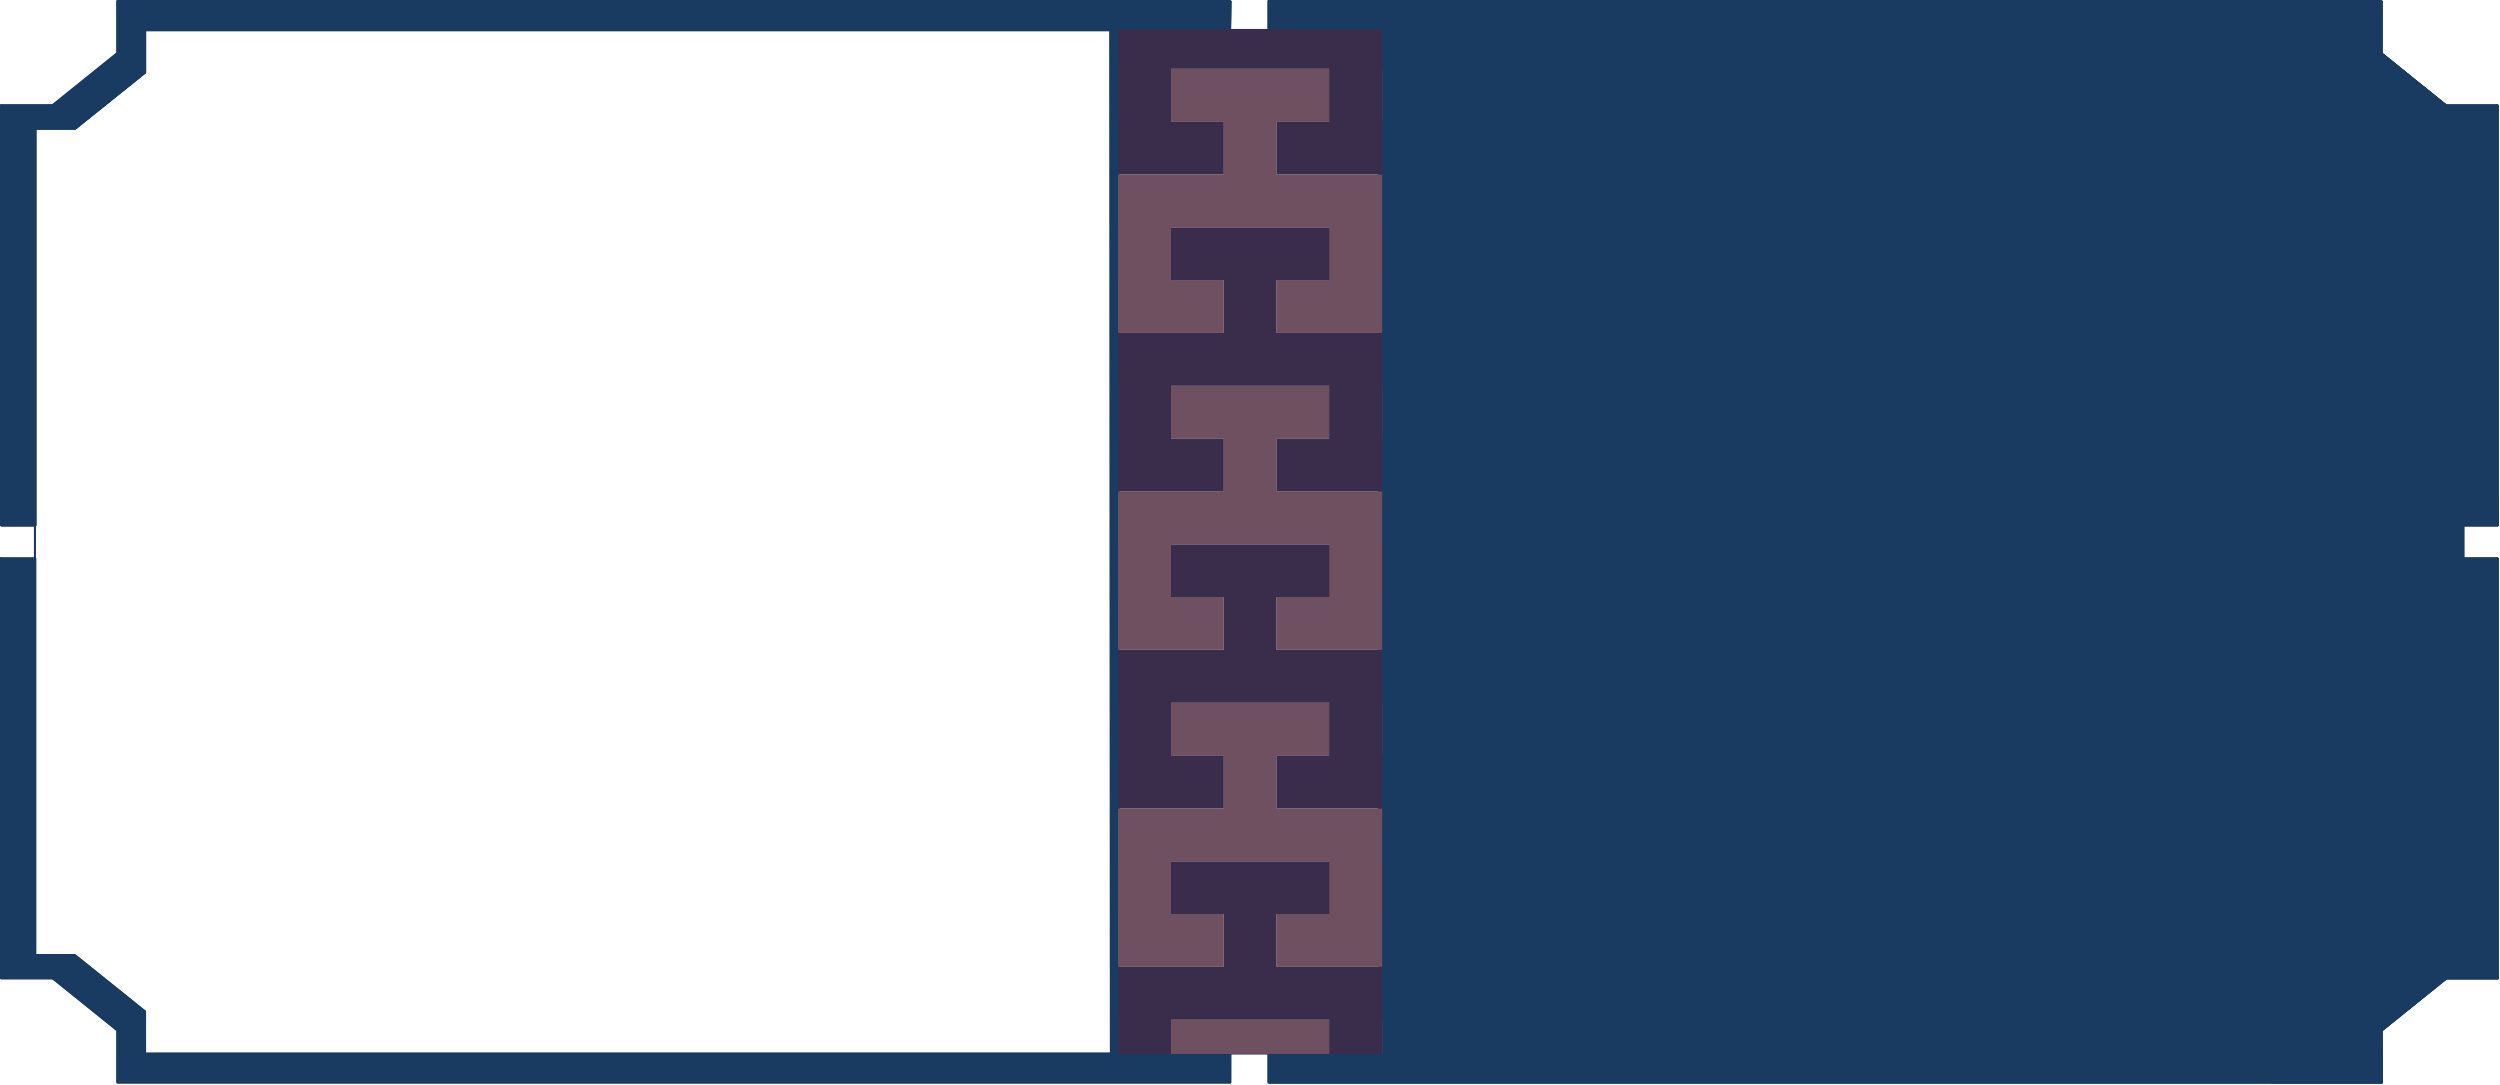
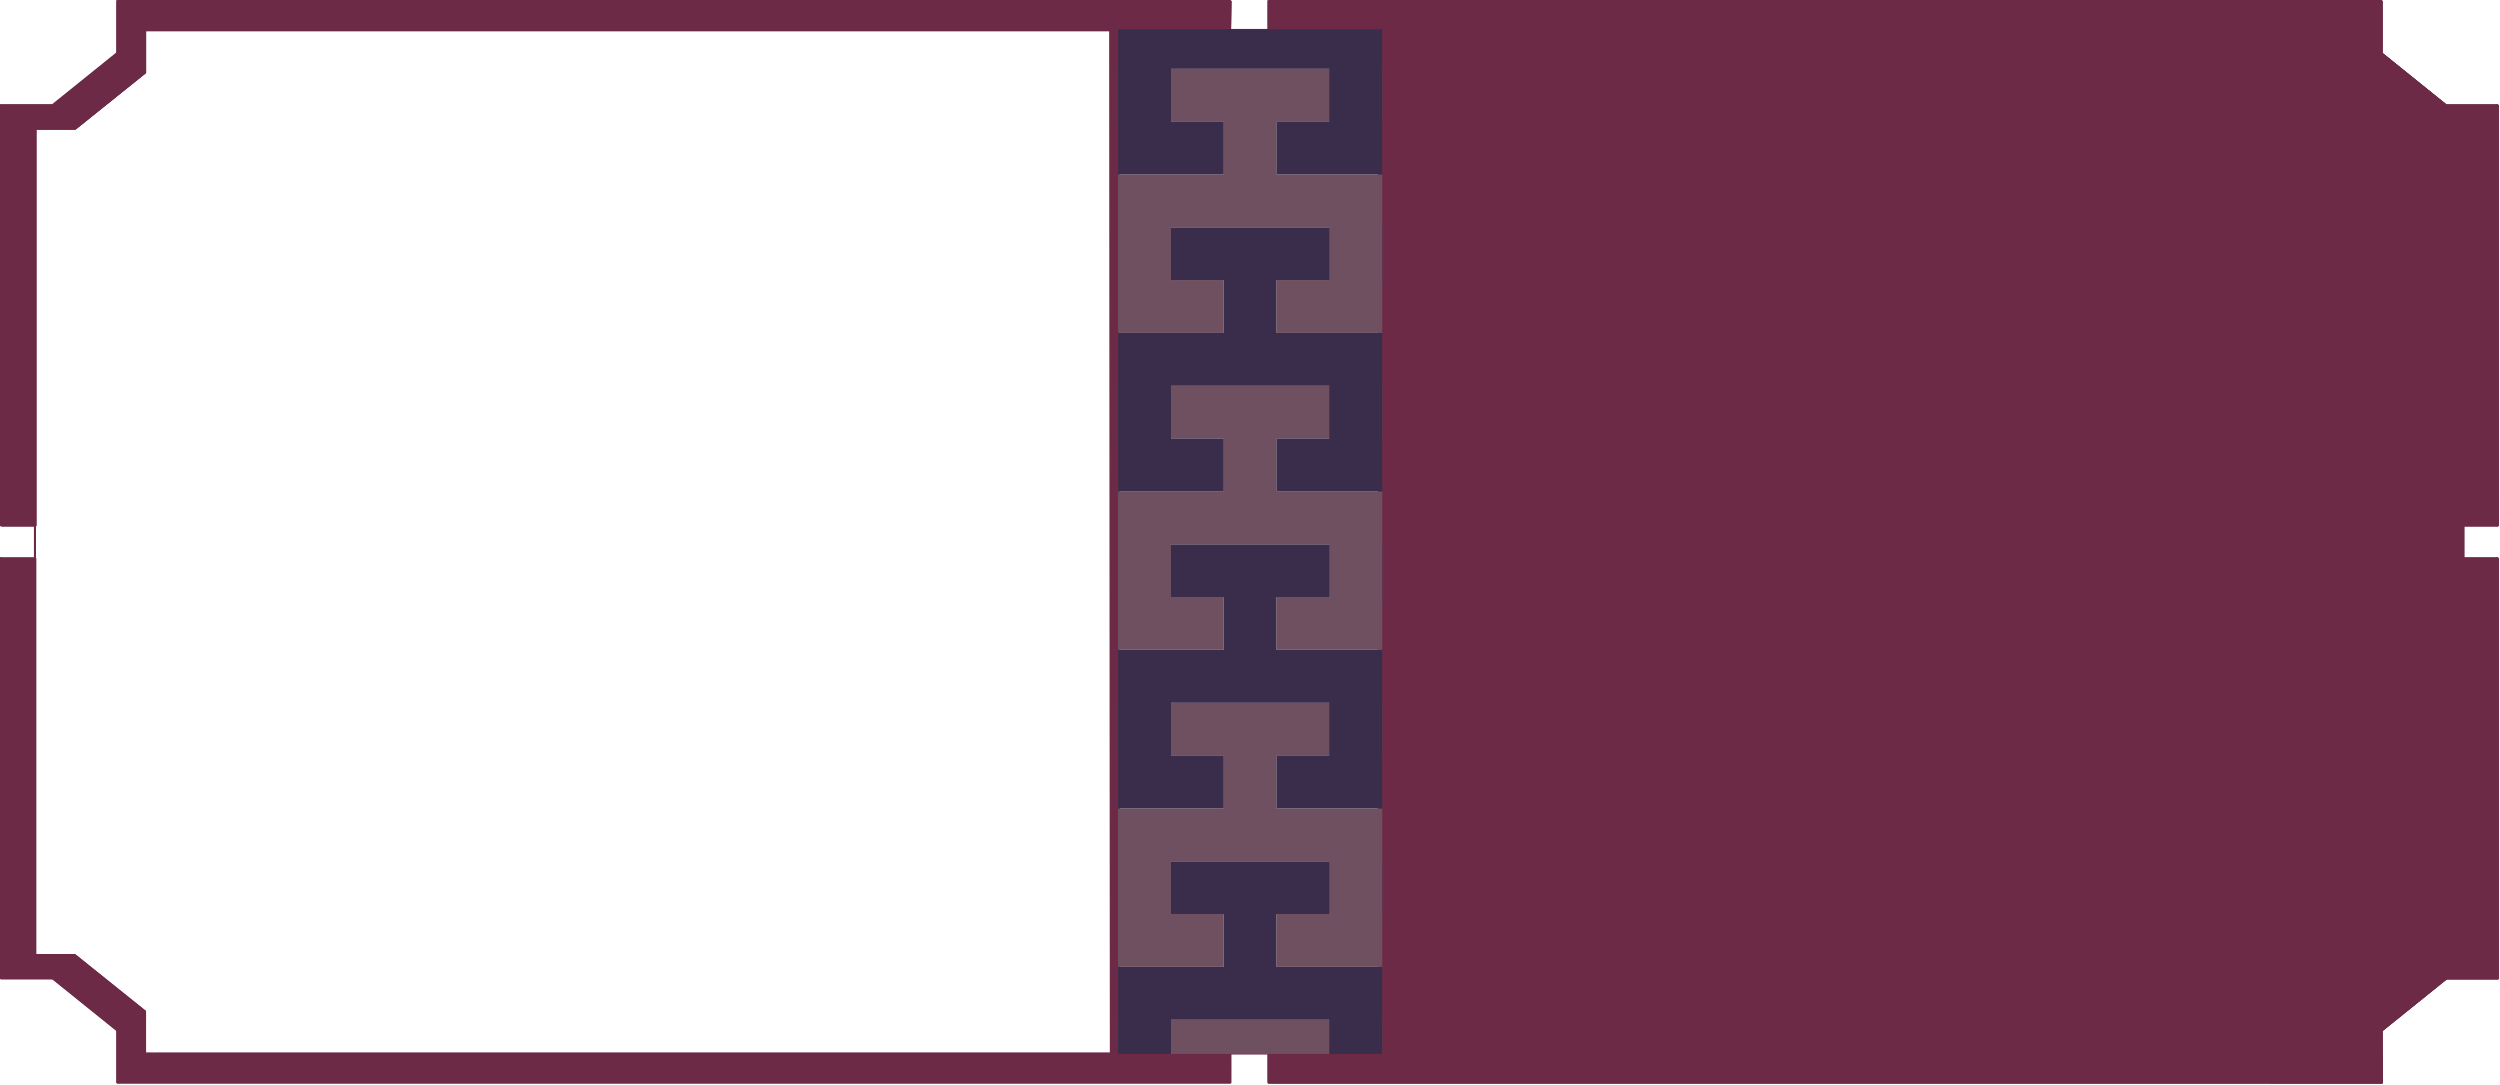
<svg xmlns="http://www.w3.org/2000/svg" width="1598" height="693" viewBox="0 0 1598 693" fill="none">
-   <path d="M712.217 10.568L712.668 673.667" stroke="#193B62" stroke-width="6.518" stroke-linecap="round" stroke-linejoin="bevel" />
+   <path d="M712.217 10.568L712.668 673.667" stroke="#6C2A46" stroke-width="6.518" stroke-linecap="round" stroke-linejoin="bevel" />
  <path fill-rule="evenodd" clip-rule="evenodd" d="M1449.79 19.382H811.112V0.891H1522.45V34.185L1563.77 67.478H1596.66V335.913H1575V82.294H1574.59V82.068H1549.28L1504.87 45.903V19.382H1504.46V19.16H1449.79V19.382Z" fill="#574F4F" />
-   <path fill-rule="evenodd" clip-rule="evenodd" d="M852.974 0.892H1450.63V19.158H1449.79V19.382H811.108V19.158H852.995L852.974 0.892Z" fill="#193B62" />
-   <path fill-rule="evenodd" clip-rule="evenodd" d="M1449.79 19.382H811.112V0.891H1522.45V34.185L1563.77 67.478H1596.66V335.913H1575V82.294H1574.59V82.068H1549.28L1504.87 45.903V19.382H1504.46V19.16H1449.79V19.382Z" stroke="#193B62" stroke-width="1.005" stroke-miterlimit="2" stroke-linejoin="round" />
-   <path fill-rule="evenodd" clip-rule="evenodd" d="M811.11 19.156V0.892H852.975L852.997 19.156H811.11Z" fill="#193B62" stroke="#193B62" stroke-miterlimit="2" stroke-linejoin="round" />
-   <path fill-rule="evenodd" clip-rule="evenodd" d="M1450.62 0.892H1522.45V34.184L1563.79 67.478H1596.67V335.913H1574.99V82.292H1574.58V82.069H1549.29L1504.85 45.901V19.383H1504.45V19.156H1450.65L1450.62 0.892Z" fill="#193B62" stroke="#193B62" stroke-miterlimit="2" stroke-linejoin="round" />
-   <path fill-rule="evenodd" clip-rule="evenodd" d="M1449.79 19.382H811.112V0.891H1522.45V34.185L1563.77 67.478H1596.66V335.913H1575V82.294H1574.59V82.068H1549.28L1504.87 45.903V19.382H1504.46V19.16H1449.79V19.382Z" stroke="#193B62" stroke-width="1.005" stroke-miterlimit="2" stroke-linejoin="round" />
+   <path fill-rule="evenodd" clip-rule="evenodd" d="M852.974 0.892H1450.63V19.158H1449.79V19.382H811.108V19.158H852.995L852.974 0.892Z" fill="#6C2A46" />
+   <path fill-rule="evenodd" clip-rule="evenodd" d="M1449.79 19.382H811.112V0.891H1522.45V34.185L1563.77 67.478H1596.66V335.913H1575V82.294H1574.59V82.068H1549.28L1504.87 45.903V19.382H1504.46V19.16H1449.79V19.382Z" stroke="#6C2A46" stroke-width="1.005" stroke-miterlimit="2" stroke-linejoin="round" />
+   <path fill-rule="evenodd" clip-rule="evenodd" d="M811.11 19.156V0.892H852.975L852.997 19.156H811.11Z" fill="#6C2A46" stroke="#6C2A46" stroke-miterlimit="2" stroke-linejoin="round" />
+   <path fill-rule="evenodd" clip-rule="evenodd" d="M1450.62 0.892H1522.45V34.184L1563.79 67.478H1596.67V335.913H1574.99V82.292H1574.58V82.069H1549.29L1504.85 45.901V19.383H1504.45V19.156H1450.65L1450.62 0.892Z" fill="#6C2A46" stroke="#6C2A46" stroke-miterlimit="2" stroke-linejoin="round" />
+   <path fill-rule="evenodd" clip-rule="evenodd" d="M1449.79 19.382H811.112V0.891H1522.45V34.185L1563.77 67.478H1596.66V335.913H1575V82.294H1574.59V82.068H1549.28L1504.87 45.903V19.382H1504.46V19.16H1449.79V19.382Z" stroke="#6C2A46" stroke-width="1.005" stroke-miterlimit="2" stroke-linejoin="round" />
  <path fill-rule="evenodd" clip-rule="evenodd" d="M1596.67 357.073V625.505H1563.78L1522.45 658.798L1522.63 692.091H811.112V673.603H1504.96L1504.85 647.083L1549.55 610.691H1574.98V357.073H1596.67Z" fill="#574F4F" />
-   <path fill-rule="evenodd" clip-rule="evenodd" d="M1451.44 692.09H811.108V673.6H1451.42L1451.44 692.09Z" fill="#193B62" />
-   <path fill-rule="evenodd" clip-rule="evenodd" d="M1596.67 357.073V625.505H1563.78L1522.45 658.798L1522.63 692.091H811.112V673.603H1504.96L1504.85 647.083L1549.55 610.691H1574.98V357.073H1596.67Z" stroke="#193B62" stroke-width="1.005" stroke-miterlimit="2" stroke-linejoin="round" />
-   <path fill-rule="evenodd" clip-rule="evenodd" d="M1451.44 673.601H1504.96L1504.85 647.08L1549.56 610.689H1574.99V357.071H1596.67V625.505H1563.79L1522.45 658.797L1522.61 692.091H1451.44V673.601Z" fill="#193B62" stroke="#193B62" stroke-miterlimit="2" stroke-linejoin="round" />
-   <path fill-rule="evenodd" clip-rule="evenodd" d="M1596.67 357.073V625.505H1563.78L1522.45 658.798L1522.63 692.091H811.112V673.603H1504.96L1504.85 647.083L1549.55 610.691H1574.98V357.073H1596.67Z" stroke="#193B62" stroke-width="1.005" stroke-miterlimit="2" stroke-linejoin="round" />
-   <path fill-rule="evenodd" clip-rule="evenodd" d="M786.635 673.603L786.623 692.091H75.295V658.798L33.949 625.504H1.068V357.072H22.745V610.691H48.175L92.877 646.572V673.603H786.635Z" fill="#193B62" stroke="#193B62" stroke-width="1.005" stroke-miterlimit="2" stroke-linejoin="round" />
-   <path fill-rule="evenodd" clip-rule="evenodd" d="M1.067 67.478H33.948L75.294 34.185V0.892H786.623L786.385 19.383H92.877V46.41L48.174 82.291H22.744V335.913H1.067V67.478Z" fill="#574F4F" stroke="#193B62" stroke-width="1.005" stroke-miterlimit="2" stroke-linejoin="round" />
-   <path fill-rule="evenodd" clip-rule="evenodd" d="M22.742 335.912H1.067V67.478H33.947L75.295 34.184V0.892H786.623L786.386 19.156H739.724V19.382H92.875V46.409L48.176 82.292H22.742V335.912Z" fill="#193B62" stroke="#193B62" stroke-miterlimit="2" stroke-linejoin="round" />
-   <path fill-rule="evenodd" clip-rule="evenodd" d="M1.067 67.478H33.948L75.294 34.185V0.892H786.623L786.385 19.383H92.877V46.41L48.174 82.291H22.744V335.913H1.067V67.478Z" stroke="#193B62" stroke-width="1.005" stroke-miterlimit="2" stroke-linejoin="round" />
-   <path fill-rule="evenodd" clip-rule="evenodd" d="M1574.59 82.069V610.466H1549.17L1504.46 646.857L1504.55 673.377H1449.79V19.157H1504.46V45.678L1549.17 82.069H1574.59Z" fill="#193B62" stroke="#193B62" stroke-width="1.005" stroke-miterlimit="2" stroke-linejoin="round" />
-   <path fill-rule="evenodd" clip-rule="evenodd" d="M1574.59 82.069V610.466H1549.17L1504.46 646.857L1504.55 673.377H1449.79V19.157H1504.46V45.678L1549.17 82.069H1574.59Z" stroke="#193B62" stroke-width="1.005" stroke-miterlimit="2" stroke-linejoin="round" />
-   <path d="M0.667 335.685V67.25" stroke="#193B62" stroke-width="1.334" stroke-linecap="round" stroke-linejoin="bevel" />
-   <path d="M0.667 67.255H33.548" stroke="#193B62" stroke-width="1.334" stroke-linecap="round" stroke-linejoin="bevel" />
-   <path d="M74.895 33.96V0.667" stroke="#193B62" stroke-width="1.334" stroke-linecap="round" stroke-linejoin="bevel" />
-   <path d="M33.548 67.255L74.895 33.963" stroke="#193B62" stroke-width="1.334" stroke-linecap="round" stroke-linejoin="bevel" />
-   <path d="M0.667 335.685V318.568" stroke="#193B62" stroke-width="1.334" stroke-linecap="round" stroke-linejoin="bevel" />
-   <path d="M80.783 0.669H786.217" stroke="#193B62" stroke-width="1.334" stroke-linejoin="round" />
-   <path d="M785.983 19.158L786.219 0.669" stroke="#193B62" stroke-width="1.334" stroke-linecap="round" stroke-linejoin="bevel" />
-   <path d="M86.965 0.669H74.895" stroke="#193B62" stroke-width="1.334" stroke-linejoin="bevel" />
-   <path d="M0.667 335.685H22.344" stroke="#193B62" stroke-width="1.334" stroke-linecap="round" stroke-linejoin="bevel" />
-   <path d="M22.344 335.686V82.067" stroke="#193B62" stroke-width="1.334" stroke-linecap="round" stroke-linejoin="bevel" />
-   <path d="M22.344 82.071H47.775" stroke="#193B62" stroke-width="1.333" stroke-linejoin="bevel" />
-   <path d="M92.476 46.187V19.158" stroke="#193B62" stroke-width="1.333" stroke-linecap="round" stroke-linejoin="bevel" />
-   <path d="M47.383 81.53C47.035 81.809 46.929 82.276 47.145 82.574C47.361 82.872 47.819 82.886 48.166 82.607L47.775 82.069L47.383 81.53ZM92.867 46.725C93.215 46.446 93.322 45.979 93.105 45.681C92.889 45.384 92.431 45.369 92.084 45.648L92.475 46.187L92.867 46.725ZM47.775 82.069L48.166 82.607L92.867 46.725L92.475 46.187L92.084 45.648L47.383 81.53L47.775 82.069Z" fill="#193B62" />
-   <path d="M22.344 335.686V319.514" stroke="#193B62" stroke-width="1.334" stroke-linecap="round" stroke-linejoin="bevel" />
-   <path d="M98.039 19.159H810.711" stroke="#193B62" stroke-width="1.334" stroke-linejoin="round" />
-   <path d="M103.879 19.159H92.475" stroke="#193B62" stroke-width="1.334" stroke-linecap="square" stroke-linejoin="bevel" />
-   <path d="M0.667 356.847L0.667 625.282" stroke="#193B62" stroke-width="1.334" stroke-linecap="round" stroke-linejoin="bevel" />
-   <path d="M0.667 625.276H33.548" stroke="#193B62" stroke-width="1.334" stroke-linecap="round" stroke-linejoin="bevel" />
-   <path d="M74.895 658.572V691.865" stroke="#193B62" stroke-width="1.334" stroke-linecap="round" stroke-linejoin="bevel" />
-   <path d="M33.548 625.276L74.895 658.569" stroke="#193B62" stroke-width="1.334" stroke-linecap="round" stroke-linejoin="bevel" />
-   <path d="M0.667 356.847L0.667 373.964" stroke="#193B62" stroke-width="1.334" stroke-linecap="round" stroke-linejoin="bevel" />
-   <path d="M80.784 691.863H786.218" stroke="#193B62" stroke-width="1.334" stroke-linejoin="round" />
-   <path d="M786.231 673.374L786.218 691.863" stroke="#193B62" stroke-width="1.334" stroke-linecap="round" stroke-linejoin="bevel" />
-   <path d="M80.783 691.863H74.895" stroke="#193B62" stroke-width="1.334" stroke-linejoin="bevel" />
-   <path d="M0.667 356.847H22.344" stroke="#193B62" stroke-width="1.334" stroke-linecap="round" stroke-linejoin="bevel" />
-   <path d="M22.344 356.846L22.344 610.465" stroke="#193B62" stroke-width="1.334" stroke-linecap="round" stroke-linejoin="bevel" />
-   <path d="M22.344 610.461H47.775" stroke="#193B62" stroke-width="1.333" stroke-linejoin="bevel" />
-   <path d="M92.476 646.345V673.374" stroke="#193B62" stroke-width="1.333" stroke-linecap="round" stroke-linejoin="bevel" />
-   <path d="M47.383 611.002C47.035 610.723 46.929 610.255 47.145 609.958C47.361 609.66 47.819 609.645 48.166 609.925L47.775 610.463L47.383 611.002ZM92.867 645.806C93.215 646.086 93.322 646.553 93.105 646.851C92.889 647.148 92.431 647.163 92.084 646.884L92.475 646.345L92.867 645.806ZM47.775 610.463L48.166 609.925L92.867 645.806L92.475 646.345L92.084 646.884L47.383 611.002L47.775 610.463Z" fill="#193B62" />
-   <path d="M22.344 335.685L22.344 373.018" stroke="#193B62" stroke-width="1.334" stroke-linecap="round" stroke-linejoin="bevel" />
-   <path d="M98.039 673.373H810.946" stroke="#193B62" stroke-width="1.334" stroke-linejoin="round" />
-   <path d="M98.039 673.373H92.476" stroke="#193B62" stroke-width="1.334" stroke-linejoin="bevel" />
-   <path d="M1596.26 356.847V625.282" stroke="#193B62" stroke-width="1.334" stroke-linecap="round" stroke-linejoin="bevel" />
-   <path d="M1596.26 625.276H1563.38" stroke="#193B62" stroke-width="1.334" stroke-linecap="round" stroke-linejoin="bevel" />
-   <path d="M1522.03 658.572L1522.21 691.865" stroke="#193B62" stroke-width="1.334" stroke-linecap="round" stroke-linejoin="bevel" />
-   <path d="M1563.38 625.277L1522.03 658.57" stroke="#193B62" stroke-width="1.334" stroke-linecap="round" stroke-linejoin="bevel" />
-   <path d="M1522.21 691.863H810.712" stroke="#193B62" stroke-width="1.334" stroke-linejoin="round" />
-   <path d="M810.714 691.865V673.377" stroke="#193B62" stroke-width="1.329" stroke-linecap="round" stroke-linejoin="round" />
-   <path d="M1596.26 356.847H1574.59" stroke="#193B62" stroke-width="1.334" stroke-linecap="round" stroke-linejoin="bevel" />
-   <path d="M1574.59 356.846V610.466" stroke="#193B62" stroke-width="1.334" stroke-linecap="round" stroke-linejoin="bevel" />
-   <path d="M1574.59 610.461H1549.15" stroke="#193B62" stroke-width="1.333" stroke-linejoin="bevel" />
-   <path d="M1504.46 646.855L1504.55 673.374" stroke="#193B62" stroke-width="1.333" stroke-linecap="round" stroke-linejoin="round" />
-   <path d="M1549.55 610.998C1549.9 610.717 1550 610.249 1549.78 609.954C1549.56 609.659 1549.1 609.648 1548.76 609.929L1549.15 610.464L1549.55 610.998ZM1504.06 646.321C1503.71 646.603 1503.61 647.07 1503.83 647.365C1504.05 647.661 1504.5 647.672 1504.85 647.39L1504.45 646.855L1504.06 646.321ZM1549.15 610.464L1548.76 609.929L1504.06 646.321L1504.45 646.855L1504.85 647.39L1549.55 610.998L1549.15 610.464Z" fill="#193B62" />
-   <path d="M1574.59 335.685V356.846" stroke="#193B62" stroke-width="1.334" stroke-linecap="round" stroke-linejoin="bevel" />
-   <path d="M1504.55 673.373H810.709" stroke="#193B62" stroke-width="1.334" stroke-linejoin="round" />
-   <path d="M1596.26 335.685V67.25" stroke="#193B62" stroke-width="1.334" stroke-linecap="round" stroke-linejoin="bevel" />
-   <path d="M1596.26 67.255H1563.38" stroke="#193B62" stroke-width="1.334" stroke-linecap="round" stroke-linejoin="bevel" />
-   <path d="M1522.03 33.961V0.668" stroke="#193B62" stroke-width="1.33" stroke-linecap="round" stroke-linejoin="bevel" />
-   <path d="M1563.38 67.255L1522.03 33.963" stroke="#193B62" stroke-width="1.334" stroke-linecap="round" stroke-linejoin="bevel" />
-   <path d="M1596.26 335.685V318.568" stroke="#193B62" stroke-width="1.334" stroke-linecap="round" stroke-linejoin="bevel" />
-   <path d="M1516.15 0.669L810.712 0.669" stroke="#193B62" stroke-width="1.334" stroke-linejoin="round" />
-   <path fill-rule="evenodd" clip-rule="evenodd" d="M1522.03 0.669L1516.15 0.669C1507.93 0.669 1522.03 0.669 1522.03 0.669Z" stroke="#193B62" stroke-width="1.334" stroke-linejoin="bevel" />
-   <path d="M1596.26 335.685H1574.59" stroke="#193B62" stroke-width="1.334" stroke-linecap="round" stroke-linejoin="bevel" />
-   <path d="M1574.59 335.686V82.067" stroke="#193B62" stroke-width="1.334" stroke-linecap="round" stroke-linejoin="bevel" />
-   <path d="M1574.59 82.071H1549.15" stroke="#193B62" stroke-width="1.333" stroke-linejoin="bevel" />
+   <path fill-rule="evenodd" clip-rule="evenodd" d="M1451.44 692.09H811.108V673.6H1451.42L1451.44 692.09Z" fill="#6C2A46" />
+   <path fill-rule="evenodd" clip-rule="evenodd" d="M1596.67 357.073V625.505H1563.78L1522.45 658.798L1522.63 692.091H811.112V673.603H1504.96L1504.85 647.083L1549.55 610.691H1574.98V357.073H1596.67Z" stroke="#6C2A46" stroke-width="1.005" stroke-miterlimit="2" stroke-linejoin="round" />
+   <path fill-rule="evenodd" clip-rule="evenodd" d="M1451.44 673.601H1504.96L1504.85 647.08L1549.56 610.689H1574.99V357.071H1596.67V625.505H1563.79L1522.45 658.797L1522.61 692.091H1451.44V673.601Z" fill="#6C2A46" stroke="#6C2A46" stroke-miterlimit="2" stroke-linejoin="round" />
+   <path fill-rule="evenodd" clip-rule="evenodd" d="M1596.67 357.073V625.505H1563.78L1522.45 658.798L1522.63 692.091H811.112V673.603H1504.96L1504.85 647.083L1549.55 610.691H1574.98V357.073H1596.67Z" stroke="#6C2A46" stroke-width="1.005" stroke-miterlimit="2" stroke-linejoin="round" />
+   <path fill-rule="evenodd" clip-rule="evenodd" d="M786.635 673.603L786.623 692.091H75.295V658.798L33.949 625.504H1.068V357.072H22.745V610.691H48.175L92.877 646.572V673.603H786.635Z" fill="#6C2A46" stroke="#6C2A46" stroke-width="1.005" stroke-miterlimit="2" stroke-linejoin="round" />
+   <path fill-rule="evenodd" clip-rule="evenodd" d="M1.067 67.478H33.948L75.294 34.185V0.892H786.623L786.385 19.383H92.877V46.41L48.174 82.291H22.744V335.913H1.067V67.478Z" fill="#574F4F" stroke="#6C2A46" stroke-width="1.005" stroke-miterlimit="2" stroke-linejoin="round" />
+   <path fill-rule="evenodd" clip-rule="evenodd" d="M22.742 335.912H1.067V67.478H33.947L75.295 34.184V0.892H786.623L786.386 19.156H739.724V19.382H92.875V46.409L48.176 82.292H22.742V335.912Z" fill="#6C2A46" stroke="#6C2A46" stroke-miterlimit="2" stroke-linejoin="round" />
+   <path fill-rule="evenodd" clip-rule="evenodd" d="M1.067 67.478H33.948L75.294 34.185V0.892H786.623L786.385 19.383H92.877V46.41L48.174 82.291H22.744V335.913H1.067V67.478Z" stroke="#6C2A46" stroke-width="1.005" stroke-miterlimit="2" stroke-linejoin="round" />
+   <path fill-rule="evenodd" clip-rule="evenodd" d="M1574.59 82.069V610.466H1549.17L1504.46 646.857L1504.55 673.377H1449.79V19.157H1504.46V45.678L1549.17 82.069H1574.59Z" fill="#6C2A46" stroke="#6C2A46" stroke-width="1.005" stroke-miterlimit="2" stroke-linejoin="round" />
+   <path fill-rule="evenodd" clip-rule="evenodd" d="M1574.59 82.069V610.466H1549.17L1504.46 646.857L1504.55 673.377H1449.79V19.157H1504.46V45.678L1549.17 82.069H1574.59Z" stroke="#6C2A46" stroke-width="1.005" stroke-miterlimit="2" stroke-linejoin="round" />
+   <path d="M0.667 335.685V67.25" stroke="#6C2A46" stroke-width="1.334" stroke-linecap="round" stroke-linejoin="bevel" />
+   <path d="M0.667 67.255H33.548" stroke="#6C2A46" stroke-width="1.334" stroke-linecap="round" stroke-linejoin="bevel" />
+   <path d="M74.895 33.96V0.667" stroke="#6C2A46" stroke-width="1.334" stroke-linecap="round" stroke-linejoin="bevel" />
+   <path d="M33.548 67.255L74.895 33.963" stroke="#6C2A46" stroke-width="1.334" stroke-linecap="round" stroke-linejoin="bevel" />
+   <path d="M0.667 335.685V318.568" stroke="#6C2A46" stroke-width="1.334" stroke-linecap="round" stroke-linejoin="bevel" />
+   <path d="M80.783 0.669H786.217" stroke="#6C2A46" stroke-width="1.334" stroke-linejoin="round" />
+   <path d="M785.983 19.158L786.219 0.669" stroke="#6C2A46" stroke-width="1.334" stroke-linecap="round" stroke-linejoin="bevel" />
+   <path d="M86.965 0.669H74.895" stroke="#6C2A46" stroke-width="1.334" stroke-linejoin="bevel" />
+   <path d="M0.667 335.685H22.344" stroke="#6C2A46" stroke-width="1.334" stroke-linecap="round" stroke-linejoin="bevel" />
+   <path d="M22.344 335.686V82.067" stroke="#6C2A46" stroke-width="1.334" stroke-linecap="round" stroke-linejoin="bevel" />
+   <path d="M22.344 82.071H47.775" stroke="#6C2A46" stroke-width="1.333" stroke-linejoin="bevel" />
+   <path d="M92.476 46.187V19.158" stroke="#6C2A46" stroke-width="1.333" stroke-linecap="round" stroke-linejoin="bevel" />
+   <path d="M47.383 81.53C47.035 81.809 46.929 82.276 47.145 82.574C47.361 82.872 47.819 82.886 48.166 82.607L47.775 82.069L47.383 81.53ZM92.867 46.725C93.215 46.446 93.322 45.979 93.105 45.681C92.889 45.384 92.431 45.369 92.084 45.648L92.475 46.187L92.867 46.725ZM47.775 82.069L48.166 82.607L92.867 46.725L92.475 46.187L92.084 45.648L47.383 81.53L47.775 82.069Z" fill="#6C2A46" />
+   <path d="M22.344 335.686V319.514" stroke="#6C2A46" stroke-width="1.334" stroke-linecap="round" stroke-linejoin="bevel" />
+   <path d="M98.039 19.159H810.711" stroke="#6C2A46" stroke-width="1.334" stroke-linejoin="round" />
+   <path d="M103.879 19.159H92.475" stroke="#6C2A46" stroke-width="1.334" stroke-linecap="square" stroke-linejoin="bevel" />
+   <path d="M0.667 356.847L0.667 625.282" stroke="#6C2A46" stroke-width="1.334" stroke-linecap="round" stroke-linejoin="bevel" />
+   <path d="M0.667 625.276H33.548" stroke="#6C2A46" stroke-width="1.334" stroke-linecap="round" stroke-linejoin="bevel" />
+   <path d="M74.895 658.572V691.865" stroke="#6C2A46" stroke-width="1.334" stroke-linecap="round" stroke-linejoin="bevel" />
+   <path d="M33.548 625.276L74.895 658.569" stroke="#6C2A46" stroke-width="1.334" stroke-linecap="round" stroke-linejoin="bevel" />
+   <path d="M0.667 356.847L0.667 373.964" stroke="#6C2A46" stroke-width="1.334" stroke-linecap="round" stroke-linejoin="bevel" />
+   <path d="M80.784 691.863H786.218" stroke="#6C2A46" stroke-width="1.334" stroke-linejoin="round" />
+   <path d="M786.231 673.374L786.218 691.863" stroke="#6C2A46" stroke-width="1.334" stroke-linecap="round" stroke-linejoin="bevel" />
+   <path d="M80.783 691.863H74.895" stroke="#6C2A46" stroke-width="1.334" stroke-linejoin="bevel" />
+   <path d="M0.667 356.847H22.344" stroke="#6C2A46" stroke-width="1.334" stroke-linecap="round" stroke-linejoin="bevel" />
+   <path d="M22.344 356.846L22.344 610.465" stroke="#6C2A46" stroke-width="1.334" stroke-linecap="round" stroke-linejoin="bevel" />
+   <path d="M22.344 610.461H47.775" stroke="#6C2A46" stroke-width="1.333" stroke-linejoin="bevel" />
+   <path d="M92.476 646.345V673.374" stroke="#6C2A46" stroke-width="1.333" stroke-linecap="round" stroke-linejoin="bevel" />
+   <path d="M47.383 611.002C47.035 610.723 46.929 610.255 47.145 609.958C47.361 609.66 47.819 609.645 48.166 609.925L47.775 610.463L47.383 611.002ZM92.867 645.806C93.215 646.086 93.322 646.553 93.105 646.851C92.889 647.148 92.431 647.163 92.084 646.884L92.475 646.345L92.867 645.806ZM47.775 610.463L48.166 609.925L92.867 645.806L92.475 646.345L92.084 646.884L47.383 611.002L47.775 610.463Z" fill="#6C2A46" />
+   <path d="M22.344 335.685L22.344 373.018" stroke="#6C2A46" stroke-width="1.334" stroke-linecap="round" stroke-linejoin="bevel" />
+   <path d="M98.039 673.373H810.946" stroke="#6C2A46" stroke-width="1.334" stroke-linejoin="round" />
+   <path d="M98.039 673.373H92.476" stroke="#6C2A46" stroke-width="1.334" stroke-linejoin="bevel" />
+   <path d="M1596.26 356.847V625.282" stroke="#6C2A46" stroke-width="1.334" stroke-linecap="round" stroke-linejoin="bevel" />
+   <path d="M1596.26 625.276H1563.38" stroke="#6C2A46" stroke-width="1.334" stroke-linecap="round" stroke-linejoin="bevel" />
+   <path d="M1522.03 658.572L1522.21 691.865" stroke="#6C2A46" stroke-width="1.334" stroke-linecap="round" stroke-linejoin="bevel" />
+   <path d="M1563.38 625.277L1522.03 658.57" stroke="#6C2A46" stroke-width="1.334" stroke-linecap="round" stroke-linejoin="bevel" />
+   <path d="M1522.21 691.863H810.712" stroke="#6C2A46" stroke-width="1.334" stroke-linejoin="round" />
+   <path d="M810.714 691.865V673.377" stroke="#6C2A46" stroke-width="1.329" stroke-linecap="round" stroke-linejoin="round" />
+   <path d="M1596.26 356.847H1574.59" stroke="#6C2A46" stroke-width="1.334" stroke-linecap="round" stroke-linejoin="bevel" />
+   <path d="M1574.59 356.846V610.466" stroke="#6C2A46" stroke-width="1.334" stroke-linecap="round" stroke-linejoin="bevel" />
+   <path d="M1574.59 610.461H1549.15" stroke="#6C2A46" stroke-width="1.333" stroke-linejoin="bevel" />
+   <path d="M1504.46 646.855L1504.55 673.374" stroke="#6C2A46" stroke-width="1.333" stroke-linecap="round" stroke-linejoin="round" />
+   <path d="M1549.55 610.998C1549.9 610.717 1550 610.249 1549.78 609.954C1549.56 609.659 1549.1 609.648 1548.76 609.929L1549.15 610.464L1549.55 610.998ZM1504.06 646.321C1503.71 646.603 1503.61 647.07 1503.83 647.365C1504.05 647.661 1504.5 647.672 1504.85 647.39L1504.45 646.855L1504.06 646.321ZM1549.15 610.464L1548.76 609.929L1504.06 646.321L1504.45 646.855L1504.85 647.39L1549.55 610.998L1549.15 610.464Z" fill="#6C2A46" />
+   <path d="M1574.59 335.685V356.846" stroke="#6C2A46" stroke-width="1.334" stroke-linecap="round" stroke-linejoin="bevel" />
+   <path d="M1504.55 673.373H810.709" stroke="#6C2A46" stroke-width="1.334" stroke-linejoin="round" />
+   <path d="M1596.26 335.685V67.25" stroke="#6C2A46" stroke-width="1.334" stroke-linecap="round" stroke-linejoin="bevel" />
+   <path d="M1596.26 67.255H1563.38" stroke="#6C2A46" stroke-width="1.334" stroke-linecap="round" stroke-linejoin="bevel" />
+   <path d="M1522.03 33.961V0.668" stroke="#6C2A46" stroke-width="1.33" stroke-linecap="round" stroke-linejoin="bevel" />
+   <path d="M1563.38 67.255L1522.03 33.963" stroke="#6C2A46" stroke-width="1.334" stroke-linecap="round" stroke-linejoin="bevel" />
+   <path d="M1596.26 335.685V318.568" stroke="#6C2A46" stroke-width="1.334" stroke-linecap="round" stroke-linejoin="bevel" />
+   <path d="M1516.15 0.669L810.712 0.669" stroke="#6C2A46" stroke-width="1.334" stroke-linejoin="round" />
+   <path fill-rule="evenodd" clip-rule="evenodd" d="M1522.03 0.669L1516.15 0.669C1507.93 0.669 1522.03 0.669 1522.03 0.669Z" stroke="#6C2A46" stroke-width="1.334" stroke-linejoin="bevel" />
+   <path d="M1596.26 335.685H1574.59" stroke="#6C2A46" stroke-width="1.334" stroke-linecap="round" stroke-linejoin="bevel" />
+   <path d="M1574.59 335.686V82.067" stroke="#6C2A46" stroke-width="1.334" stroke-linecap="round" stroke-linejoin="bevel" />
+   <path d="M1574.59 82.071H1549.15" stroke="#6C2A46" stroke-width="1.333" stroke-linejoin="bevel" />
  <path fill-rule="evenodd" clip-rule="evenodd" d="M1504.45 45.969V17.316V45.969Z" fill="#75B1B1" />
-   <path d="M1504.45 45.969V17.316" stroke="#193B62" stroke-width="1.325" stroke-linejoin="bevel" />
-   <path d="M1549.55 81.534C1549.9 81.816 1550 82.283 1549.78 82.579C1549.56 82.874 1549.1 82.885 1548.76 82.603L1549.15 82.069L1549.55 81.534ZM1504.06 46.211C1503.71 45.93 1503.61 45.462 1503.83 45.167C1504.05 44.872 1504.51 44.861 1504.85 45.142L1504.45 45.677L1504.06 46.211ZM1549.15 82.069L1548.76 82.603L1504.06 46.211L1504.45 45.677L1504.85 45.142L1549.55 81.534L1549.15 82.069Z" fill="#193B62" />
-   <path d="M1574.59 335.686V319.514" stroke="#193B62" stroke-width="1.334" stroke-linecap="round" stroke-linejoin="bevel" />
+   <path d="M1504.45 45.969V17.316" stroke="#6C2A46" stroke-width="1.325" stroke-linejoin="bevel" />
+   <path d="M1549.55 81.534C1549.9 81.816 1550 82.283 1549.78 82.579C1549.56 82.874 1549.1 82.885 1548.76 82.603L1549.15 82.069L1549.55 81.534ZM1504.06 46.211C1503.71 45.93 1503.61 45.462 1503.83 45.167C1504.05 44.872 1504.51 44.861 1504.85 45.142L1504.45 45.677L1504.06 46.211ZM1549.15 82.069L1548.76 82.603L1504.06 46.211L1504.45 45.677L1504.85 45.142L1549.55 81.534L1549.15 82.069Z" fill="#6C2A46" />
+   <path d="M1574.59 335.686V319.514" stroke="#6C2A46" stroke-width="1.334" stroke-linecap="round" stroke-linejoin="bevel" />
  <path fill-rule="evenodd" clip-rule="evenodd" d="M1498.89 19.159L810.709 19.159L1498.89 19.159Z" fill="#FF0000" />
-   <path d="M1498.89 19.159L810.709 19.159" stroke="#193B62" stroke-width="1.334" stroke-linejoin="round" />
-   <path d="M1493.05 19.159H1504.45" stroke="#193B62" stroke-width="1.316" stroke-linejoin="bevel" />
-   <path d="M1449.78 19.158V673.377" stroke="#193B62" stroke-width="1.333" stroke-linecap="round" stroke-linejoin="bevel" />
-   <path d="M810.71 0.668V19.159" stroke="#193B62" stroke-width="1.329" stroke-linecap="round" stroke-linejoin="bevel" />
-   <rect x="880.667" y="19.667" width="569" height="656" fill="#193B62" />
+   <path d="M1498.89 19.159L810.709 19.159" stroke="#6C2A46" stroke-width="1.334" stroke-linejoin="round" />
+   <path d="M1493.05 19.159H1504.45" stroke="#6C2A46" stroke-width="1.316" stroke-linejoin="bevel" />
+   <path d="M1449.78 19.158V673.377" stroke="#6C2A46" stroke-width="1.333" stroke-linecap="round" stroke-linejoin="bevel" />
+   <path d="M810.71 0.668V19.159" stroke="#6C2A46" stroke-width="1.329" stroke-linecap="round" stroke-linejoin="bevel" />
+   <rect x="880.667" y="19.667" width="569" height="656" fill="#6C2A46" />
  <mask id="mask0_1287_65" style="mask-type:alpha" maskUnits="userSpaceOnUse" x="712" y="18" width="176" height="656">
    <rect x="712.667" y="18.667" width="175" height="655" fill="#D9D9D9" />
  </mask>
  <g mask="url(#mask0_1287_65)">
    <path d="M883.512 685.597H816V719.287H883.512V820.62H815.935V786.799H849.69V753.109H748.488V786.799H782.244V820.62H714.667V719.287H782.179V685.597H714.667V651.776H883.512V685.597Z" fill="#6E5060" />
    <path d="M883.512 584.329H816V618.02H883.512V719.353H815.935V685.531H849.69V651.841H748.488V685.531H782.244V719.353H714.667V618.02H782.179V584.329H714.667V550.508H883.512V584.329Z" fill="#3A2D4B" />
    <path d="M883.512 483.022H816V516.713H883.512V618.046H815.935V584.224H849.69V550.534H748.488V584.224H782.244V618.046H714.667V516.713H782.179V483.022H714.667V449.201H883.512V483.022Z" fill="#6E5060" />
    <path d="M883.512 381.716H816V415.406H883.512V516.739H815.935V482.918H849.69V449.227H748.488V482.918H782.244V516.739H714.667V415.406H782.179V381.716H714.667V347.894H883.512V381.716Z" fill="#3A2D4B" />
    <path d="M883.512 280.37H816V314.06H883.512V415.393H815.935V381.572H849.69V347.881H748.488V381.572H782.244V415.393H714.667V314.06H782.179V280.37H714.667V246.548H883.512V280.37Z" fill="#6E5060" />
    <path d="M883.512 179.102H816V212.792H883.512V314.125H815.935V280.304H849.69V246.614H748.488V280.304H782.244V314.125H714.667V212.792H782.179V179.102H714.667V145.281H883.512V179.102Z" fill="#3A2D4B" />
    <path d="M883.512 77.795H816V111.485H883.512V212.818H815.935V178.997H849.69V145.307H748.488V178.997H782.244V212.818H714.667V111.485H782.179V77.795H714.667V43.974H883.512V77.795Z" fill="#6E5060" />
    <path d="M883.512 -23.512H816V10.179H883.512V111.512H815.935V77.69H849.69V44H748.488V77.69H782.244V111.512H714.667V10.179H782.179V-23.512H714.667V-57.333H883.512V-23.512Z" fill="#3A2D4B" />
  </g>
</svg>
